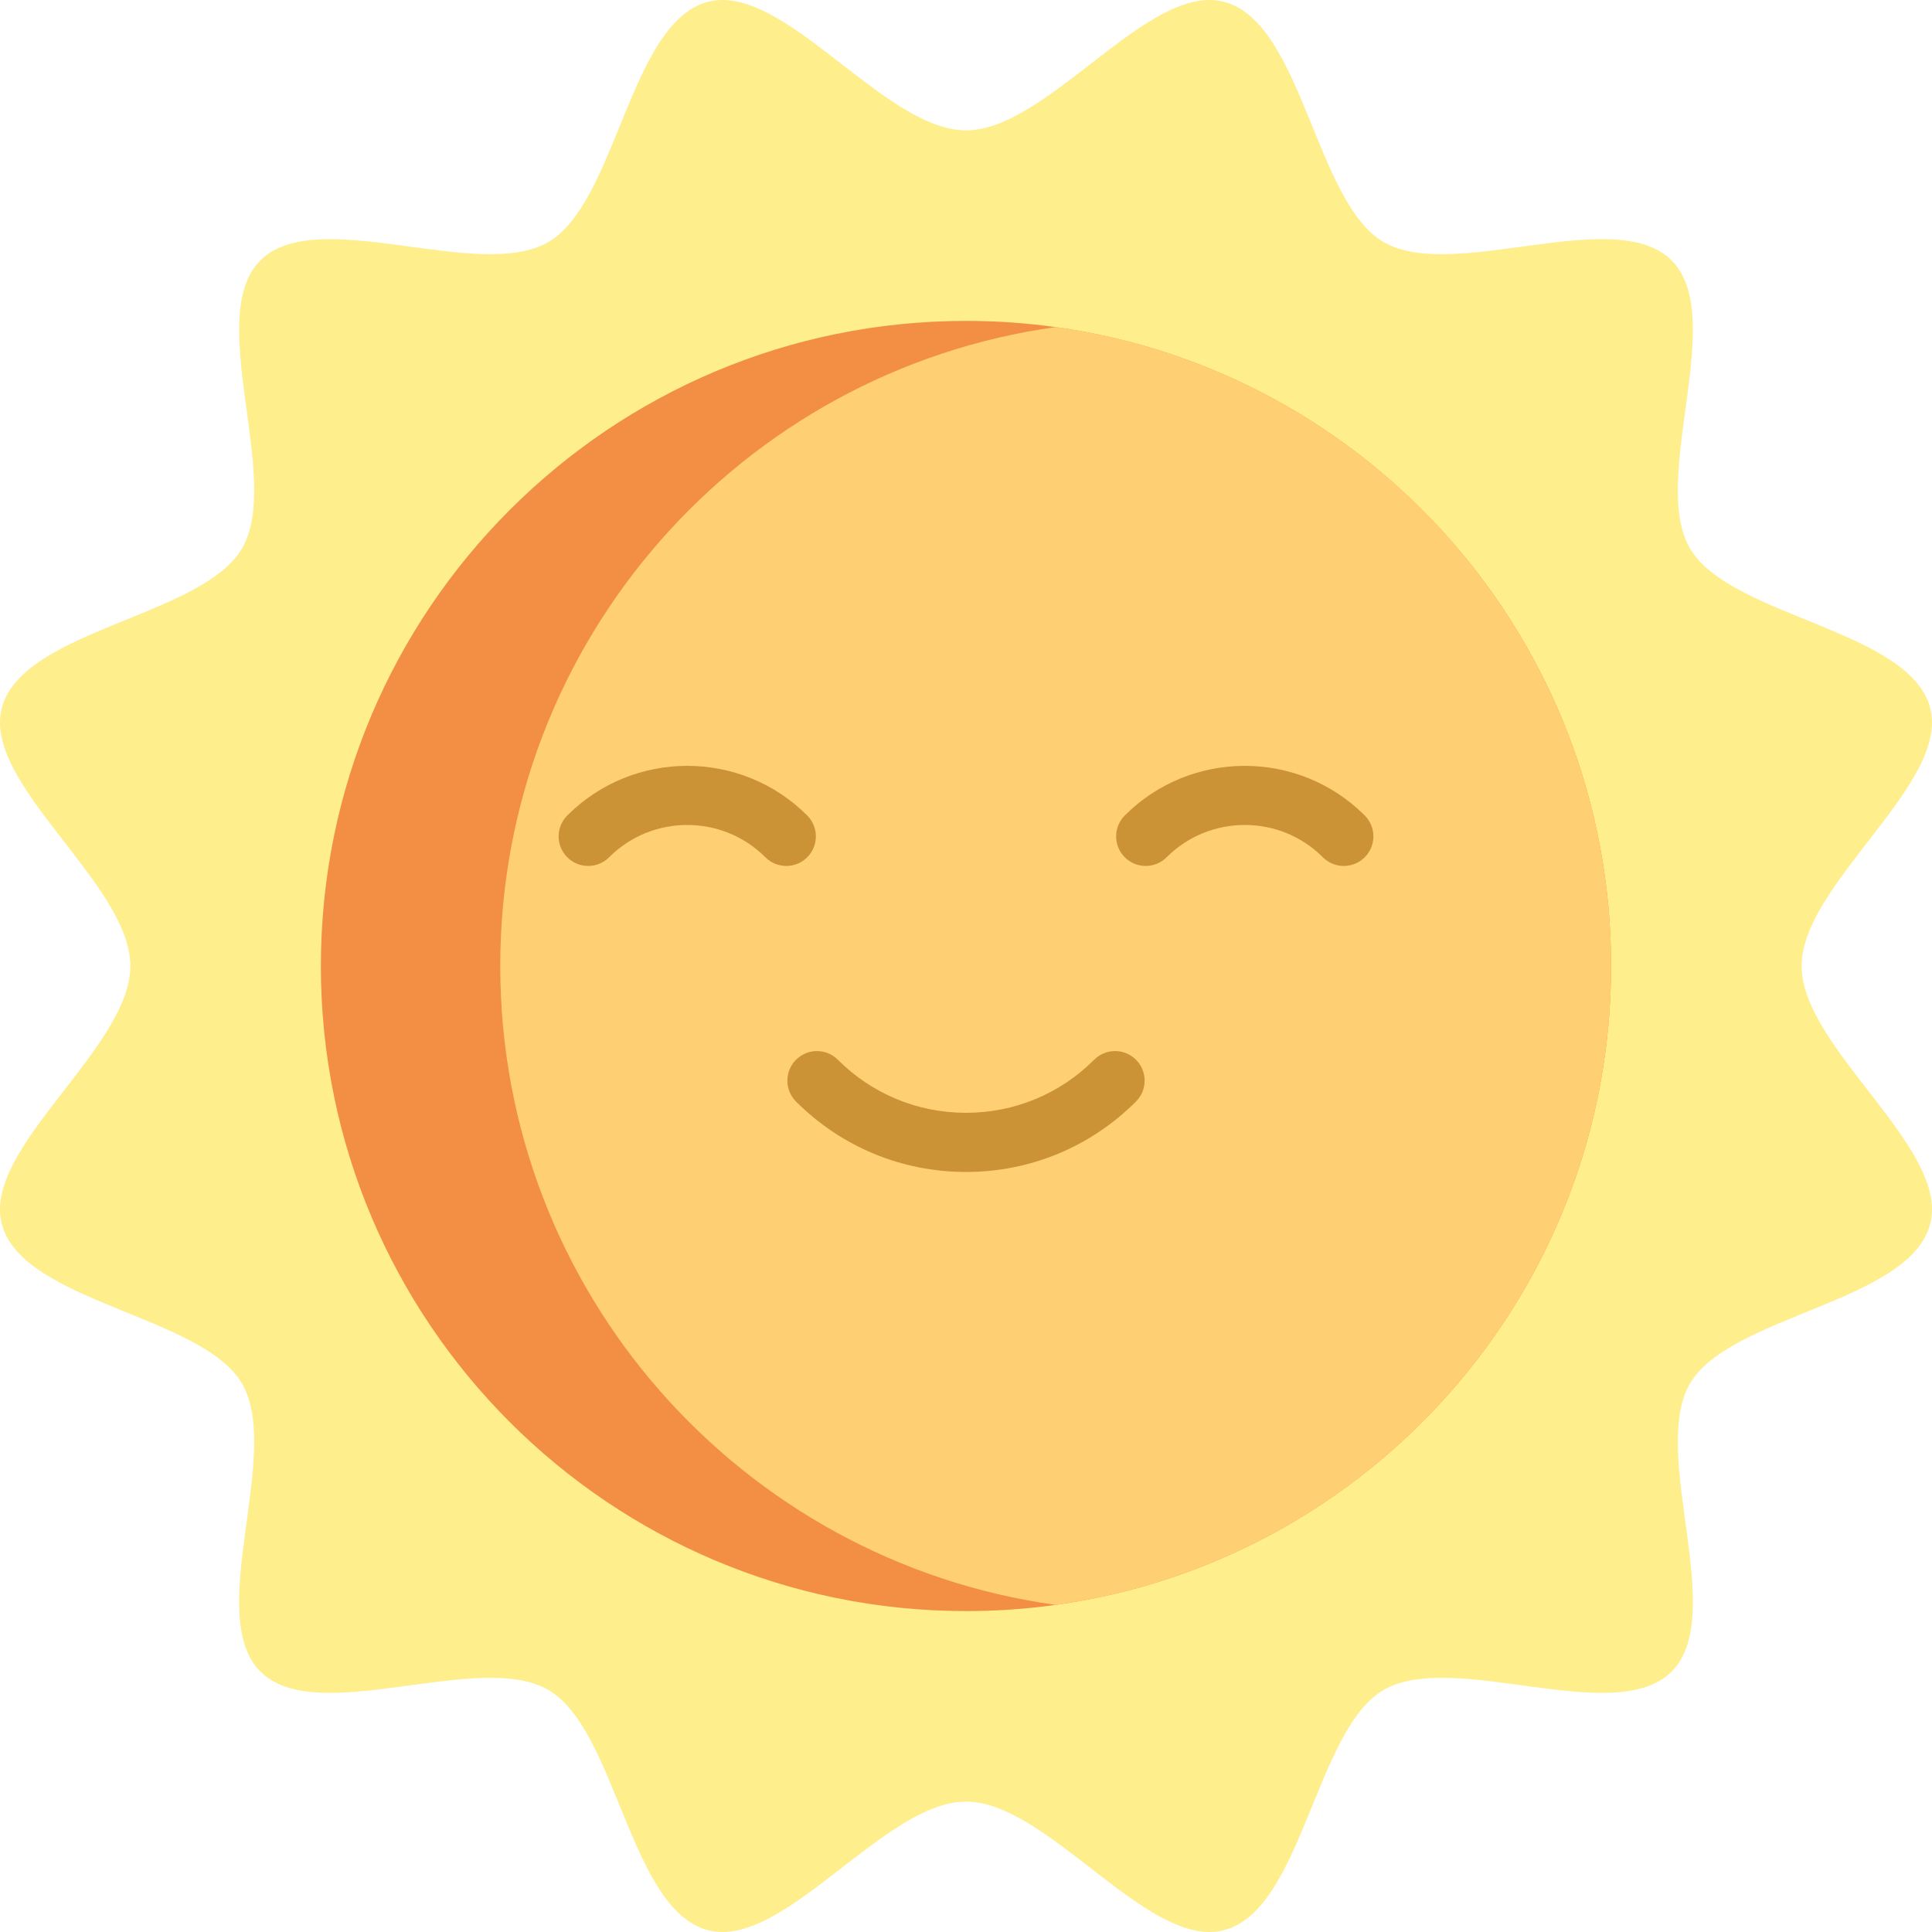
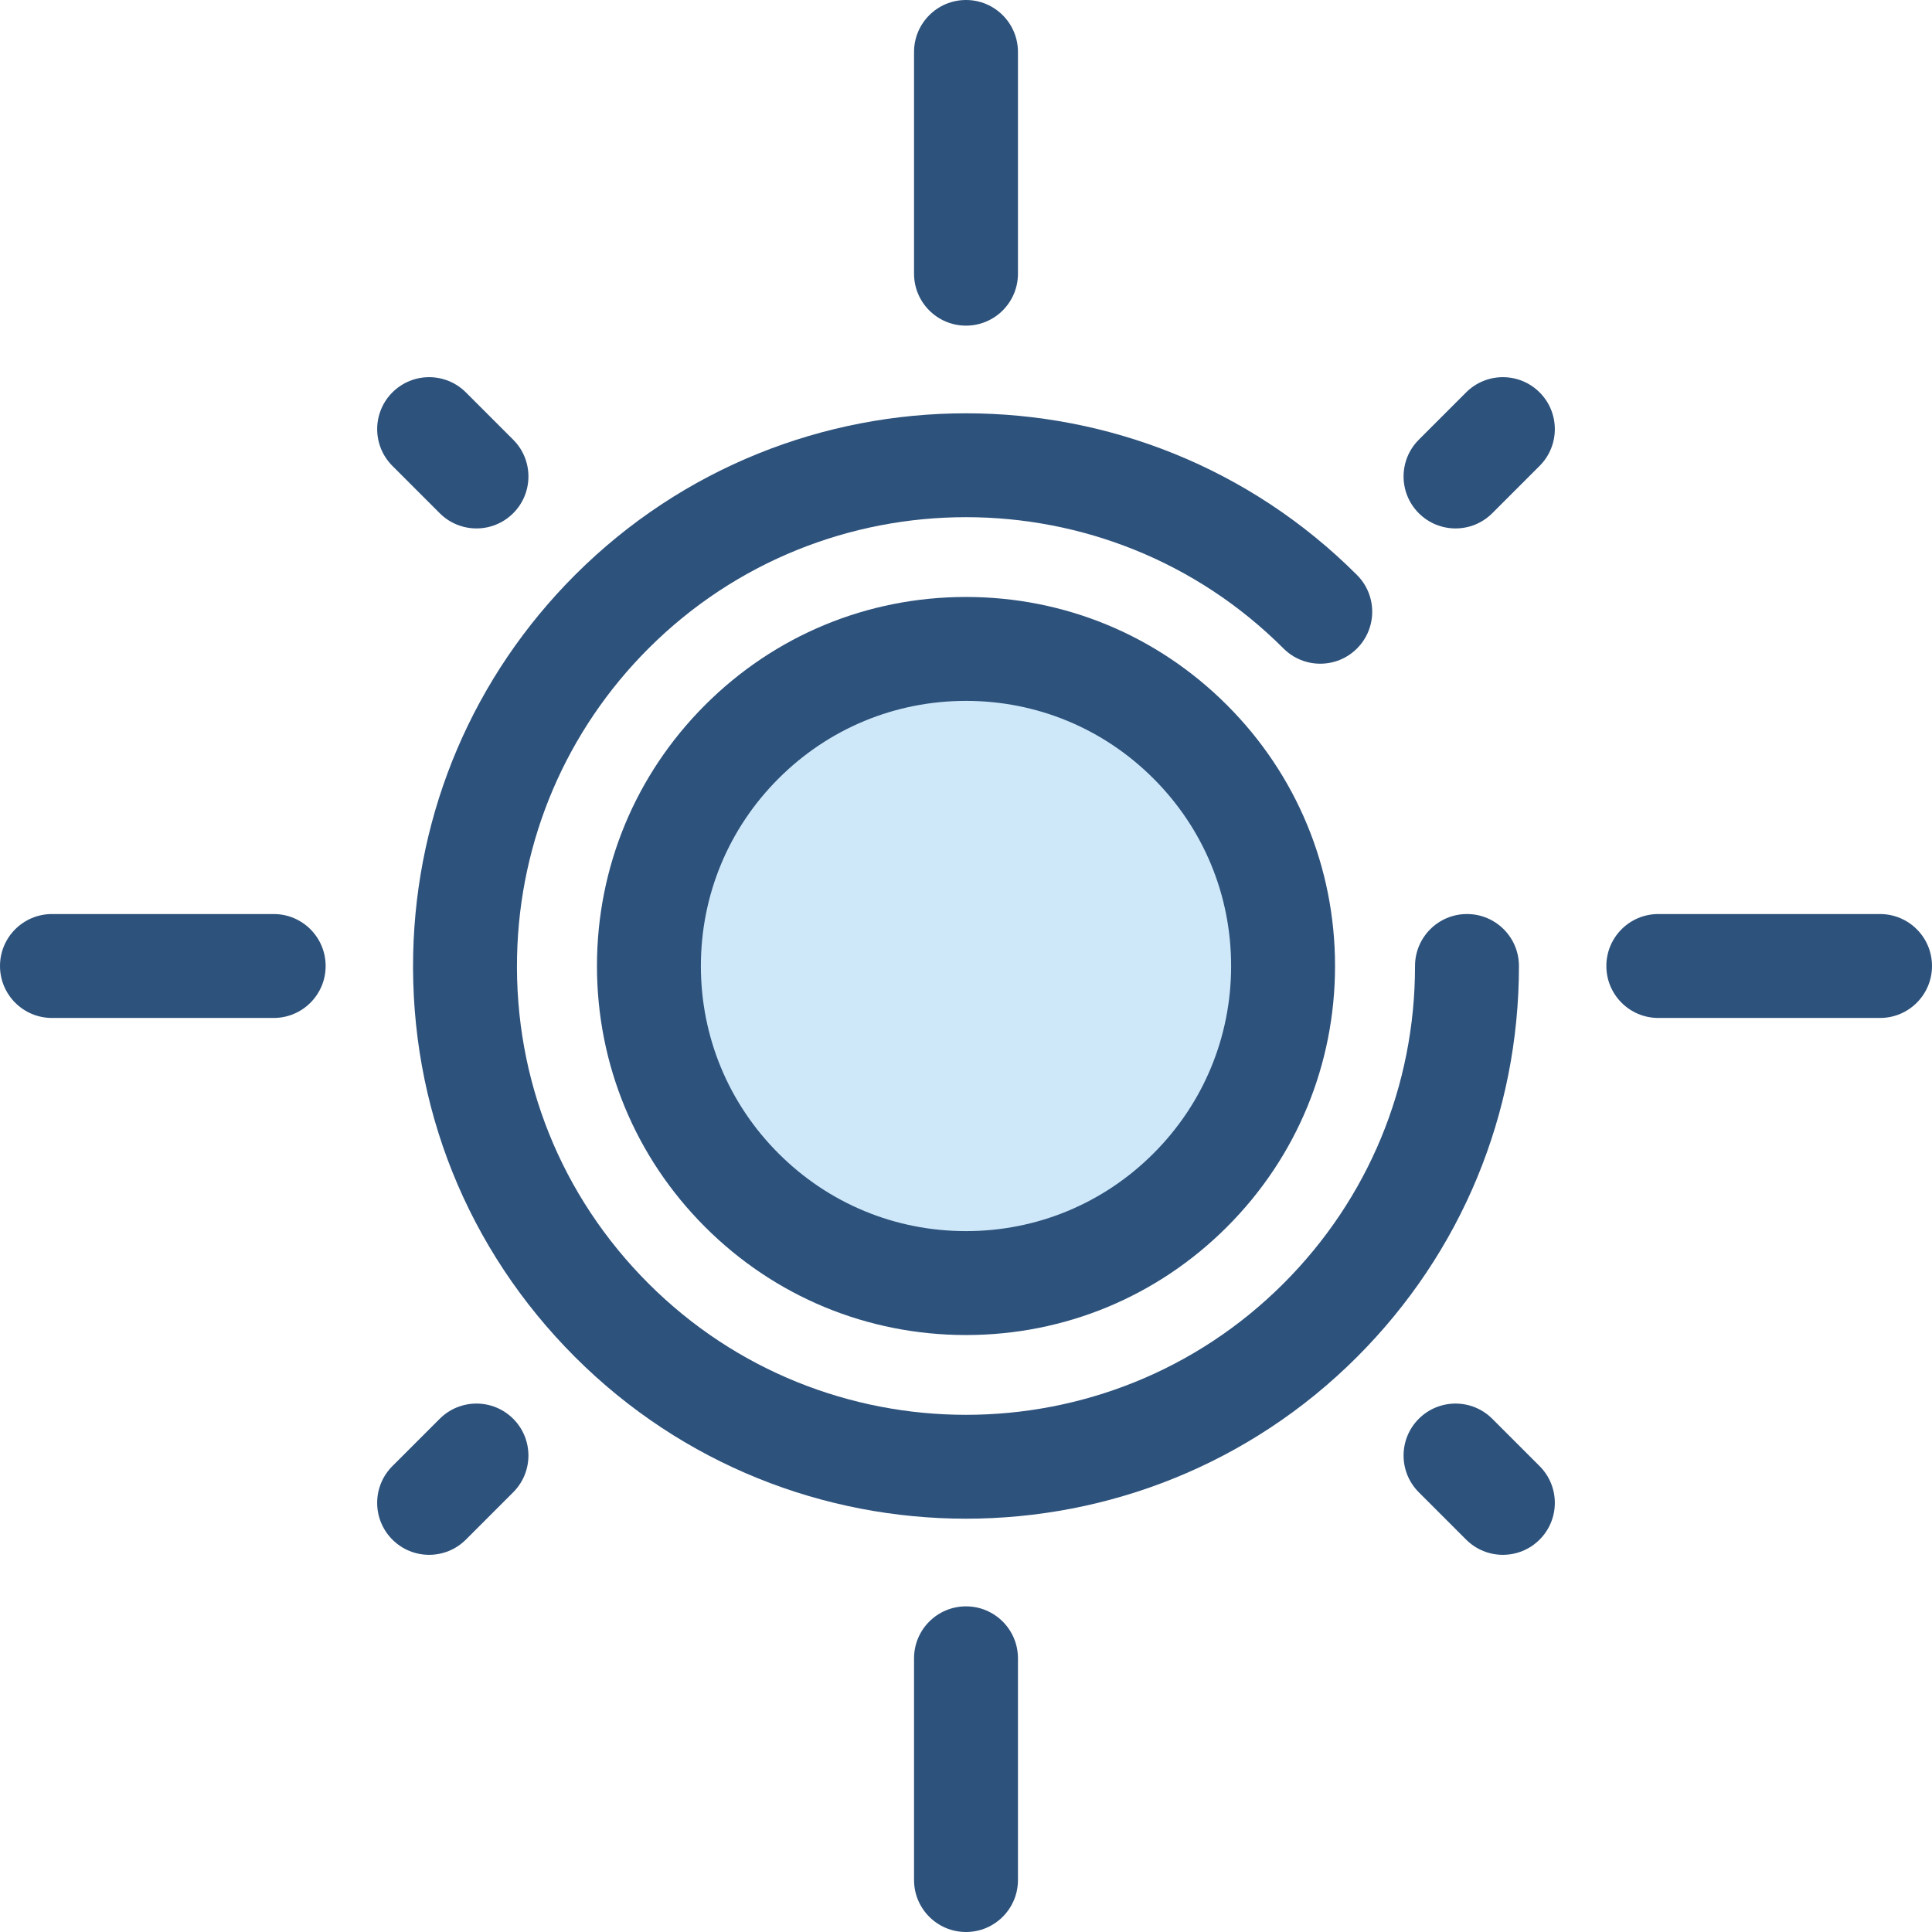
- <svg xmlns="http://www.w3.org/2000/svg" height="512pt" viewBox="0 0 512 512" width="512pt">
-   <path d="m477.449 256c0-21.75 39.41-48.387 34.051-68.449-5.551-20.758-53.156-24.102-63.672-42.277-10.668-18.434 10.125-61.305-4.836-76.266-14.961-14.961-57.832 5.828-76.27-4.836-18.172-10.516-21.516-58.121-42.273-63.672-20.062-5.359-46.699 34.051-68.449 34.051s-48.387-39.41-68.449-34.051c-20.758 5.551-24.102 53.156-42.277 63.672-18.434 10.668-61.305-10.125-76.266 4.836-14.961 14.961 5.828 57.832-4.836 76.27-10.516 18.172-58.121 21.516-63.672 42.273-5.359 20.062 34.051 46.699 34.051 68.449s-39.41 48.387-34.051 68.449c5.551 20.758 53.156 24.102 63.672 42.277 10.668 18.434-10.125 61.305 4.836 76.266 14.961 14.961 57.832-5.828 76.27 4.836 18.172 10.516 21.516 58.121 42.273 63.672 20.062 5.359 46.699-34.051 68.449-34.051s48.387 39.41 68.449 34.051c20.758-5.551 24.102-53.156 42.277-63.672 18.434-10.668 61.305 10.125 76.266-4.836 14.961-14.961-5.828-57.832 4.836-76.27 10.516-18.172 58.121-21.516 63.672-42.273 5.359-20.062-34.051-46.699-34.051-68.449zm0 0" fill="#ffee8c" />
-   <path d="m426.957 256c0 86.348-64.02 157.746-147.191 169.312-7.766 1.09-15.695 1.641-23.762 1.641-94.418 0-170.969-76.539-170.969-170.953 0-94.418 76.551-170.957 170.969-170.957 8.066 0 15.996.555 23.762 1.641 83.172 11.566 147.191 82.965 147.191 169.316zm0 0" fill="#f28f44" />
-   <path d="m426.957 256c0 86.348-64.02 157.746-147.191 169.312-83.176-11.566-147.195-82.965-147.195-169.312 0-86.352 64.02-157.75 147.195-169.316 83.172 11.566 147.191 82.965 147.191 169.316zm0 0" fill="#ffd073" />
-   <g fill="#cc9236">
-     <path d="m155.875 229.488c-2.004 0-4.012-.766-5.539-2.297-3.062-3.062-3.062-8.023 0-11.082 17.531-17.531 46.055-17.531 63.582 0 3.062 3.059 3.062 8.02 0 11.082-3.059 3.059-8.02 3.059-11.082 0-11.418-11.422-29.996-11.422-41.418 0-1.531 1.531-3.535 2.297-5.543 2.297zm0 0" />
-     <path d="m356.125 229.488c-2.008 0-4.012-.766-5.543-2.297-11.418-11.422-30-11.418-41.418 0-3.062 3.059-8.023 3.059-11.082 0-3.062-3.062-3.062-8.023 0-11.082 17.527-17.531 46.055-17.531 63.586 0 3.059 3.059 3.059 8.023 0 11.082-1.531 1.531-3.539 2.297-5.543 2.297zm0 0" />
-     <path d="m256 310.582c-17.016 0-33.016-6.629-45.047-18.66-3.059-3.062-3.059-8.023 0-11.082 3.062-3.062 8.023-3.062 11.082 0 9.074 9.07 21.133 14.066 33.965 14.066s24.891-4.996 33.965-14.066c3.059-3.062 8.023-3.062 11.082 0 3.059 3.059 3.059 8.02 0 11.082-12.031 12.031-28.031 18.66-45.047 18.66zm0 0" />
+ <svg xmlns="http://www.w3.org/2000/svg" version="1.1" id="Layer_1" x="0px" y="0px" viewBox="0 0 512 512" style="enable-background:new 0 0 512 512;" xml:space="preserve">
+   <path style="fill:#2D527C;" d="M256,402.469c-37.529,0-75.046-14.28-103.618-42.851c-28.528-28.528-43.758-66.461-42.885-106.809  c0.822-37.928,16.052-73.595,42.885-100.428c57.134-57.134,150.099-57.135,207.235,0c5.377,5.377,5.377,14.095,0,19.474  c-5.377,5.377-14.095,5.377-19.474,0c-46.396-46.398-121.893-46.398-168.291,0c-21.791,21.79-34.16,50.752-34.826,81.55  c-0.709,32.768,11.658,63.572,34.826,86.74c46.398,46.398,121.894,46.398,168.291,0c22.478-22.477,34.855-52.361,34.854-84.147  c0-7.605,6.164-13.769,13.769-13.769s13.769,6.164,13.769,13.769c0.001,39.143-15.241,75.944-42.92,103.622  C331.054,388.181,293.521,402.469,256,402.469z" />
+   <circle style="fill:#CEE8FA;" cx="255.996" cy="255.996" r="84.033" />
+   <g>
+     <path style="fill:#2D527C;" d="M256,353.798c-26.123,0-50.681-10.173-69.154-28.645c-18.471-18.471-28.644-43.03-28.644-69.153   s10.173-50.681,28.645-69.154c18.471-18.471,43.03-28.644,69.153-28.644s50.681,10.173,69.154,28.645   c18.471,18.471,28.644,43.03,28.644,69.153s-10.173,50.681-28.645,69.154C306.681,343.625,282.123,353.798,256,353.798z    M256,185.74c-18.766,0-36.41,7.309-49.68,20.579C193.049,219.59,185.74,237.234,185.74,256s7.309,36.41,20.579,49.68   c13.271,13.271,30.914,20.579,49.68,20.579c18.766,0,36.41-7.309,49.68-20.579S326.26,274.766,326.26,256   c0-18.766-7.309-36.41-20.579-49.68C292.41,193.049,274.766,185.74,256,185.74z" />
+     <path style="fill:#2D527C;" d="M256,86.299c-7.605,0-13.769-6.164-13.769-13.769V13.769C242.231,6.164,248.395,0,256,0   c7.605,0,13.769,6.164,13.769,13.769V72.53C269.769,80.135,263.605,86.299,256,86.299z" />
+     <path style="fill:#2D527C;" d="M256,512c-7.605,0-13.769-6.164-13.769-13.769V439.47c0-7.605,6.164-13.769,13.769-13.769   c7.605,0,13.769,6.164,13.769,13.769v58.761C269.769,505.836,263.605,512,256,512z" />
+     <path style="fill:#2D527C;" d="M385.731,140.038c-3.523,0-7.048-1.345-9.736-4.033c-5.377-5.377-5.377-14.095,0-19.474   l12.544-12.544c5.377-5.375,14.095-5.375,19.474,0c5.377,5.377,5.377,14.095,0,19.474l-12.544,12.544   C392.78,138.692,389.255,140.038,385.731,140.038z" />
+     <path style="fill:#2D527C;" d="M113.723,412.044c-3.524,0-7.048-1.345-9.736-4.033c-5.377-5.377-5.377-14.095,0-19.474   l12.544-12.544c5.377-5.375,14.095-5.375,19.474,0c5.377,5.377,5.377,14.095,0,19.474l-12.544,12.544   C120.772,410.7,117.247,412.044,113.723,412.044z" />
+     <path style="fill:#2D527C;" d="M126.269,140.038c-3.524,0-7.048-1.345-9.736-4.033l-12.544-12.544   c-5.377-5.377-5.377-14.095,0-19.474c5.377-5.375,14.095-5.375,19.474,0l12.544,12.544c5.377,5.377,5.377,14.095,0,19.474   C133.316,138.692,129.792,140.038,126.269,140.038z" />
+     <path style="fill:#2D527C;" d="M398.275,412.044c-3.523,0-7.048-1.345-9.736-4.033l-12.544-12.544   c-5.377-5.377-5.377-14.095,0-19.474c5.377-5.375,14.095-5.375,19.474,0l12.544,12.544c5.377,5.377,5.377,14.095,0,19.474   C405.324,410.7,401.8,412.044,398.275,412.044z" />
+     <path style="fill:#2D527C;" d="M498.231,269.769H439.47c-7.605,0-13.769-6.164-13.769-13.769c0-7.605,6.164-13.769,13.769-13.769   h58.761c7.605,0,13.769,6.164,13.769,13.769C512,263.605,505.836,269.769,498.231,269.769z" />
+     <path style="fill:#2D527C;" d="M72.53,269.769H13.769C6.164,269.769,0,263.605,0,256c0-7.605,6.164-13.769,13.769-13.769H72.53   c7.605,0,13.769,6.164,13.769,13.769C86.299,263.605,80.135,269.769,72.53,269.769z" />
  </g>
+   <g>
+ </g>
+   <g>
+ </g>
+   <g>
+ </g>
+   <g>
+ </g>
+   <g>
+ </g>
+   <g>
+ </g>
+   <g>
+ </g>
+   <g>
+ </g>
+   <g>
+ </g>
+   <g>
+ </g>
+   <g>
+ </g>
+   <g>
+ </g>
+   <g>
+ </g>
+   <g>
+ </g>
+   <g>
+ </g>
</svg>
